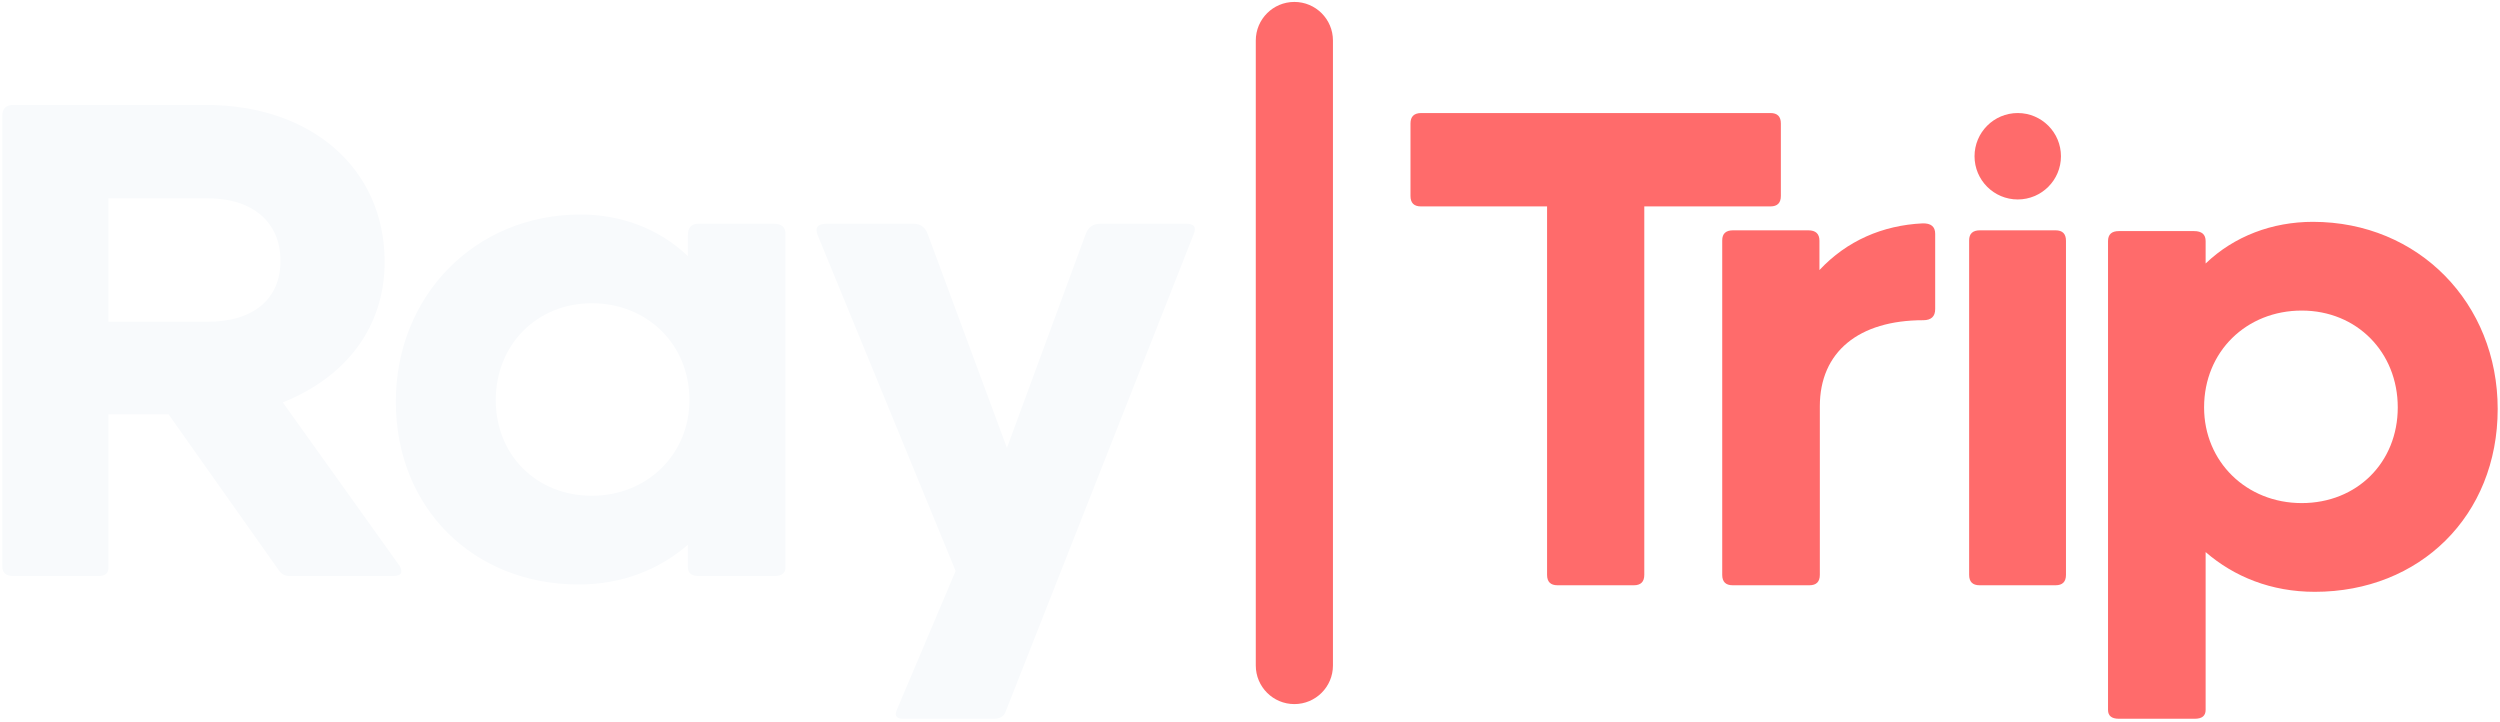
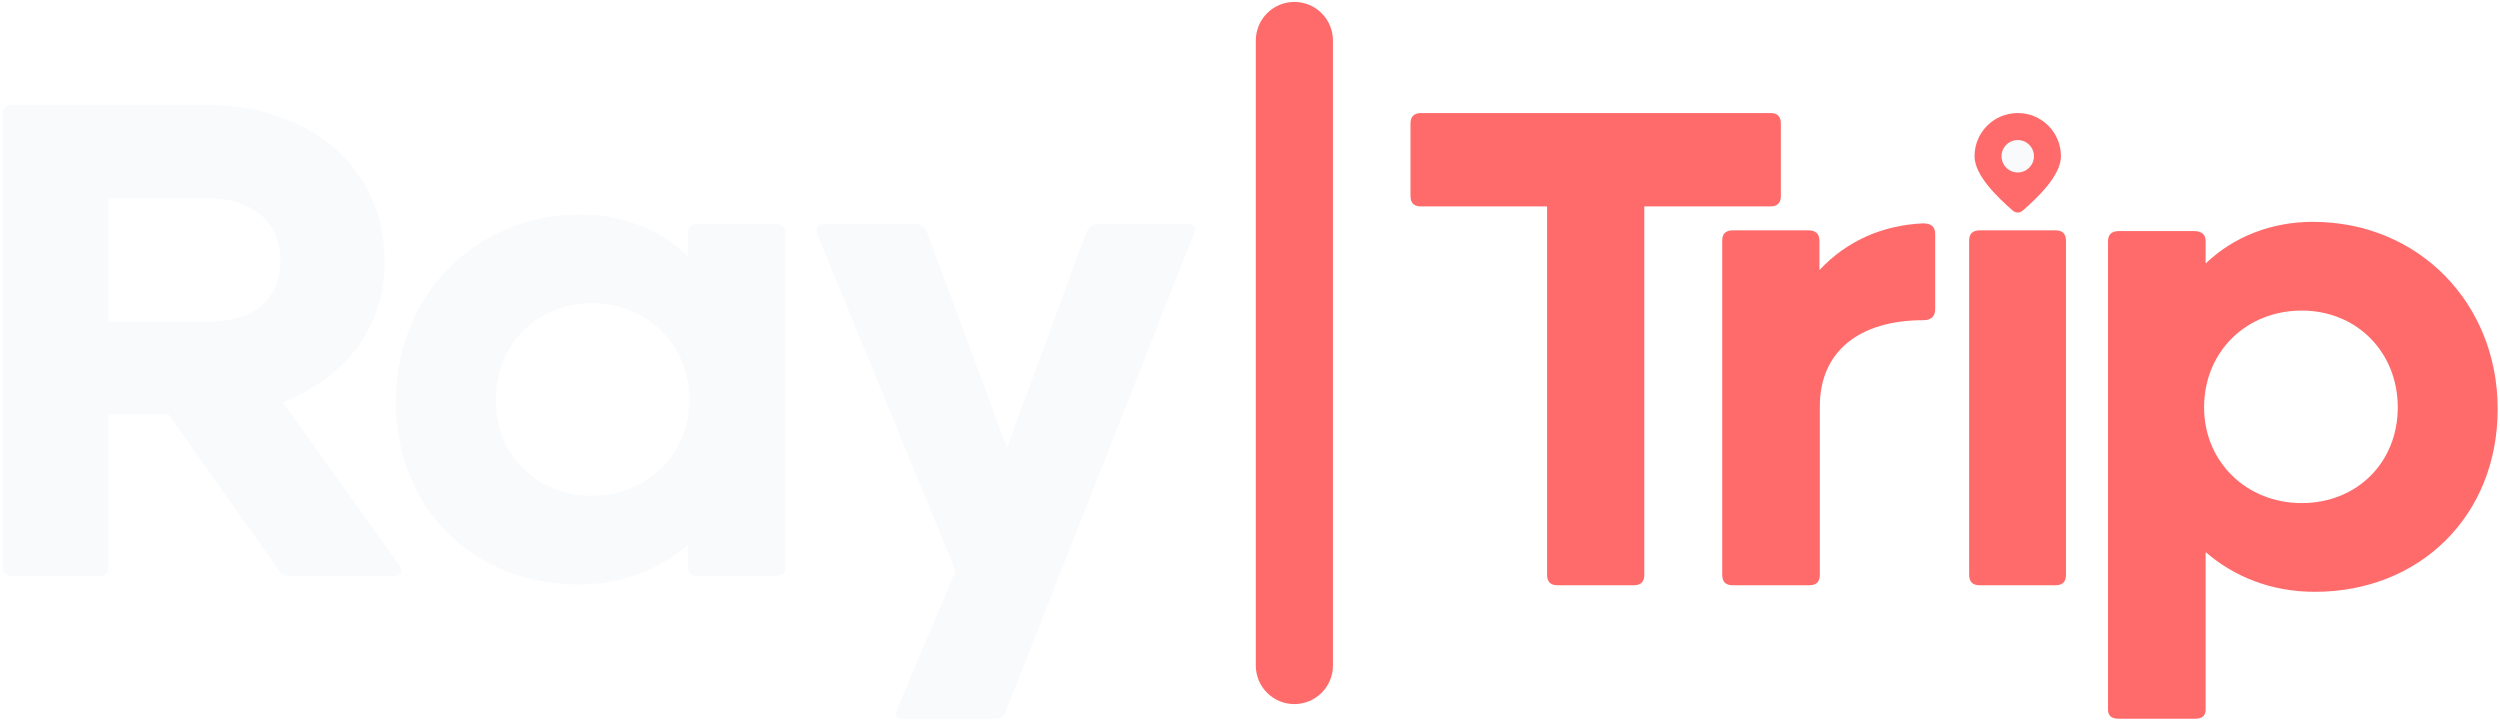
<svg xmlns="http://www.w3.org/2000/svg" width="648" height="187" viewBox="90 284 648 187" role="img" aria-labelledby="raytrip-dark-title" aria-describedby="raytrip-dark-desc" focusable="false">
  <g fill="#F8FAFC" fill-rule="evenodd">
    <path d="       M 93.5 311.2 H 143.4       C 170.6 311.2 189.7 327.6 189.7 351.9       C 189.7 368.7 179.8 381.7 163.3 388.3       L 193.6 430.7 Q 195 433.3 191.9 433.3       H 165 Q 163.4 433.3 162.4 432       L 133.7 391.4 H 118.1 V 431.2       Q 118.1 433.3 115.6 433.3 H 93.4       Q 90.6 433.3 90.6 430.8 V 314       Q 90.6 311.2 93.5 311.2 Z       M 118.1 335.4 V 367.4 H 143.8       C 155.6 367.4 162.7 361.6 162.7 351.6       C 162.7 341.6 155.5 335.4 143.8 335.4 Z" />
    <path d="       M 268.3 350.4 V 345       Q 268.3 342 271 342 H 290.6       Q 293.6 342 293.6 344.6 V 431       Q 293.6 433.3 290.8 433.3 H 271.1       Q 268.3 433.3 268.3 431 V 425.2       C 260.9 431.6 251.3 435.5 240 435.5       C 212.8 435.5 192.6 415.8 192.6 388.1       C 192.6 360.7 213.1 339.6 240.5 339.6       C 251 339.6 260.9 343.3 268.3 350.4 Z       M 268.7 387.7       C 268.7 373.2 257.7 362.6 243.4 362.6       C 229.1 362.6 218.5 373.4 218.5 387.7       C 218.5 402 229.1 412.5 243.4 412.5       C 257.7 412.5 268.7 401.8 268.7 387.7 Z" />
    <path d="       M 304.2 342 H 326.8       Q 329.4 342 330.4 344.5       L 351 400.1 L 371.4 344.7       Q 372.4 342 375.1 342 H 397.6       Q 400.5 342 399.4 344.7       L 350.6 468.6 Q 349.9 470.3 347.6 470.3       H 324.1 Q 321.4 470.3 322.5 467.9       L 337.7 432 L 302 345.1       Q 300.7 342 304.2 342 Z" />
  </g>
  <rect x="415.5" y="284.5" width="20" height="182" rx="10" fill="#FF6B6B" />
  <g fill="#FF6B6B" fill-rule="evenodd">
    <path d="       M 458.4 313.3 H 548.9       Q 551.6 313.3 551.6 316 V 334.8       Q 551.6 337.5 548.9 337.5 H 516.2 V 433       Q 516.2 435.7 513.5 435.7 H 493.7       Q 491 435.7 491 433 V 337.5 H 458.3       Q 455.6 337.5 455.6 334.8 V 316       Q 455.6 313.3 458.4 313.3 Z" />
    <path transform="translate(-181 0)" d="       M 720.2 343.7 H 739.7       Q 742.6 343.7 742.6 346.4 V 354       C 749.7 346.4 759 342.4 769.3 341.9       Q 772.6 341.8 772.6 344.6 V 364.1       Q 772.6 367 769.5 367       C 752.8 367 742.7 375.2 742.7 389.3       V 433 Q 742.7 435.7 740 435.7 H 720.1       Q 717.4 435.7 717.4 433 V 346.3       Q 717.4 343.7 720.2 343.7 Z" />
-     <circle cx="613" cy="324.5" r="11.2" />
+     <path id="trip-pin" d="       M 613 313.3       C 606.8 313.3 601.8 318.3 601.8 324.5       C 601.8 329.6 608.1 335.4 611.6 338.5       Q 613 339.7 614.4 338.5       C 617.9 335.4 624.2 329.6 624.2 324.5       C 624.2 318.3 619.2 313.3 613 313.3 Z" />
+     <circle id="trip-pin-counter" cx="613" cy="324.5" r="4.2" fill="#F8FAFC" />
    <path d="       M 603.2 343.7 H 622.8       Q 625.5 343.7 625.5 346.4 V 433       Q 625.5 435.7 622.8 435.7 H 603.1       Q 600.4 435.7 600.4 433 V 346.3       Q 600.4 343.7 603.2 343.7 Z" />
    <path d="       M 639.2 343.9 H 658.7       Q 661.7 343.9 661.7 346.5 V 352.3       C 669.1 345.2 679 341.5 689.5 341.5       C 716.9 341.5 737.4 362.6 737.4 390       C 737.4 417.7 717.2 437.4 690 437.4       C 678.7 437.4 669.1 433.5 661.7 427.1       V 468 Q 661.7 470.3 658.9 470.3 H 639.2       Q 636.4 470.3 636.4 468 V 346.5       Q 636.4 343.9 639.2 343.9 Z       M 661.3 389.6       C 661.3 375.1 672.3 364.5 686.6 364.5       C 700.9 364.5 711.5 375.3 711.5 389.6       C 711.5 403.9 700.9 414.4 686.6 414.4       C 672.3 414.4 661.3 403.7 661.3 389.6 Z" />
  </g>
</svg>
